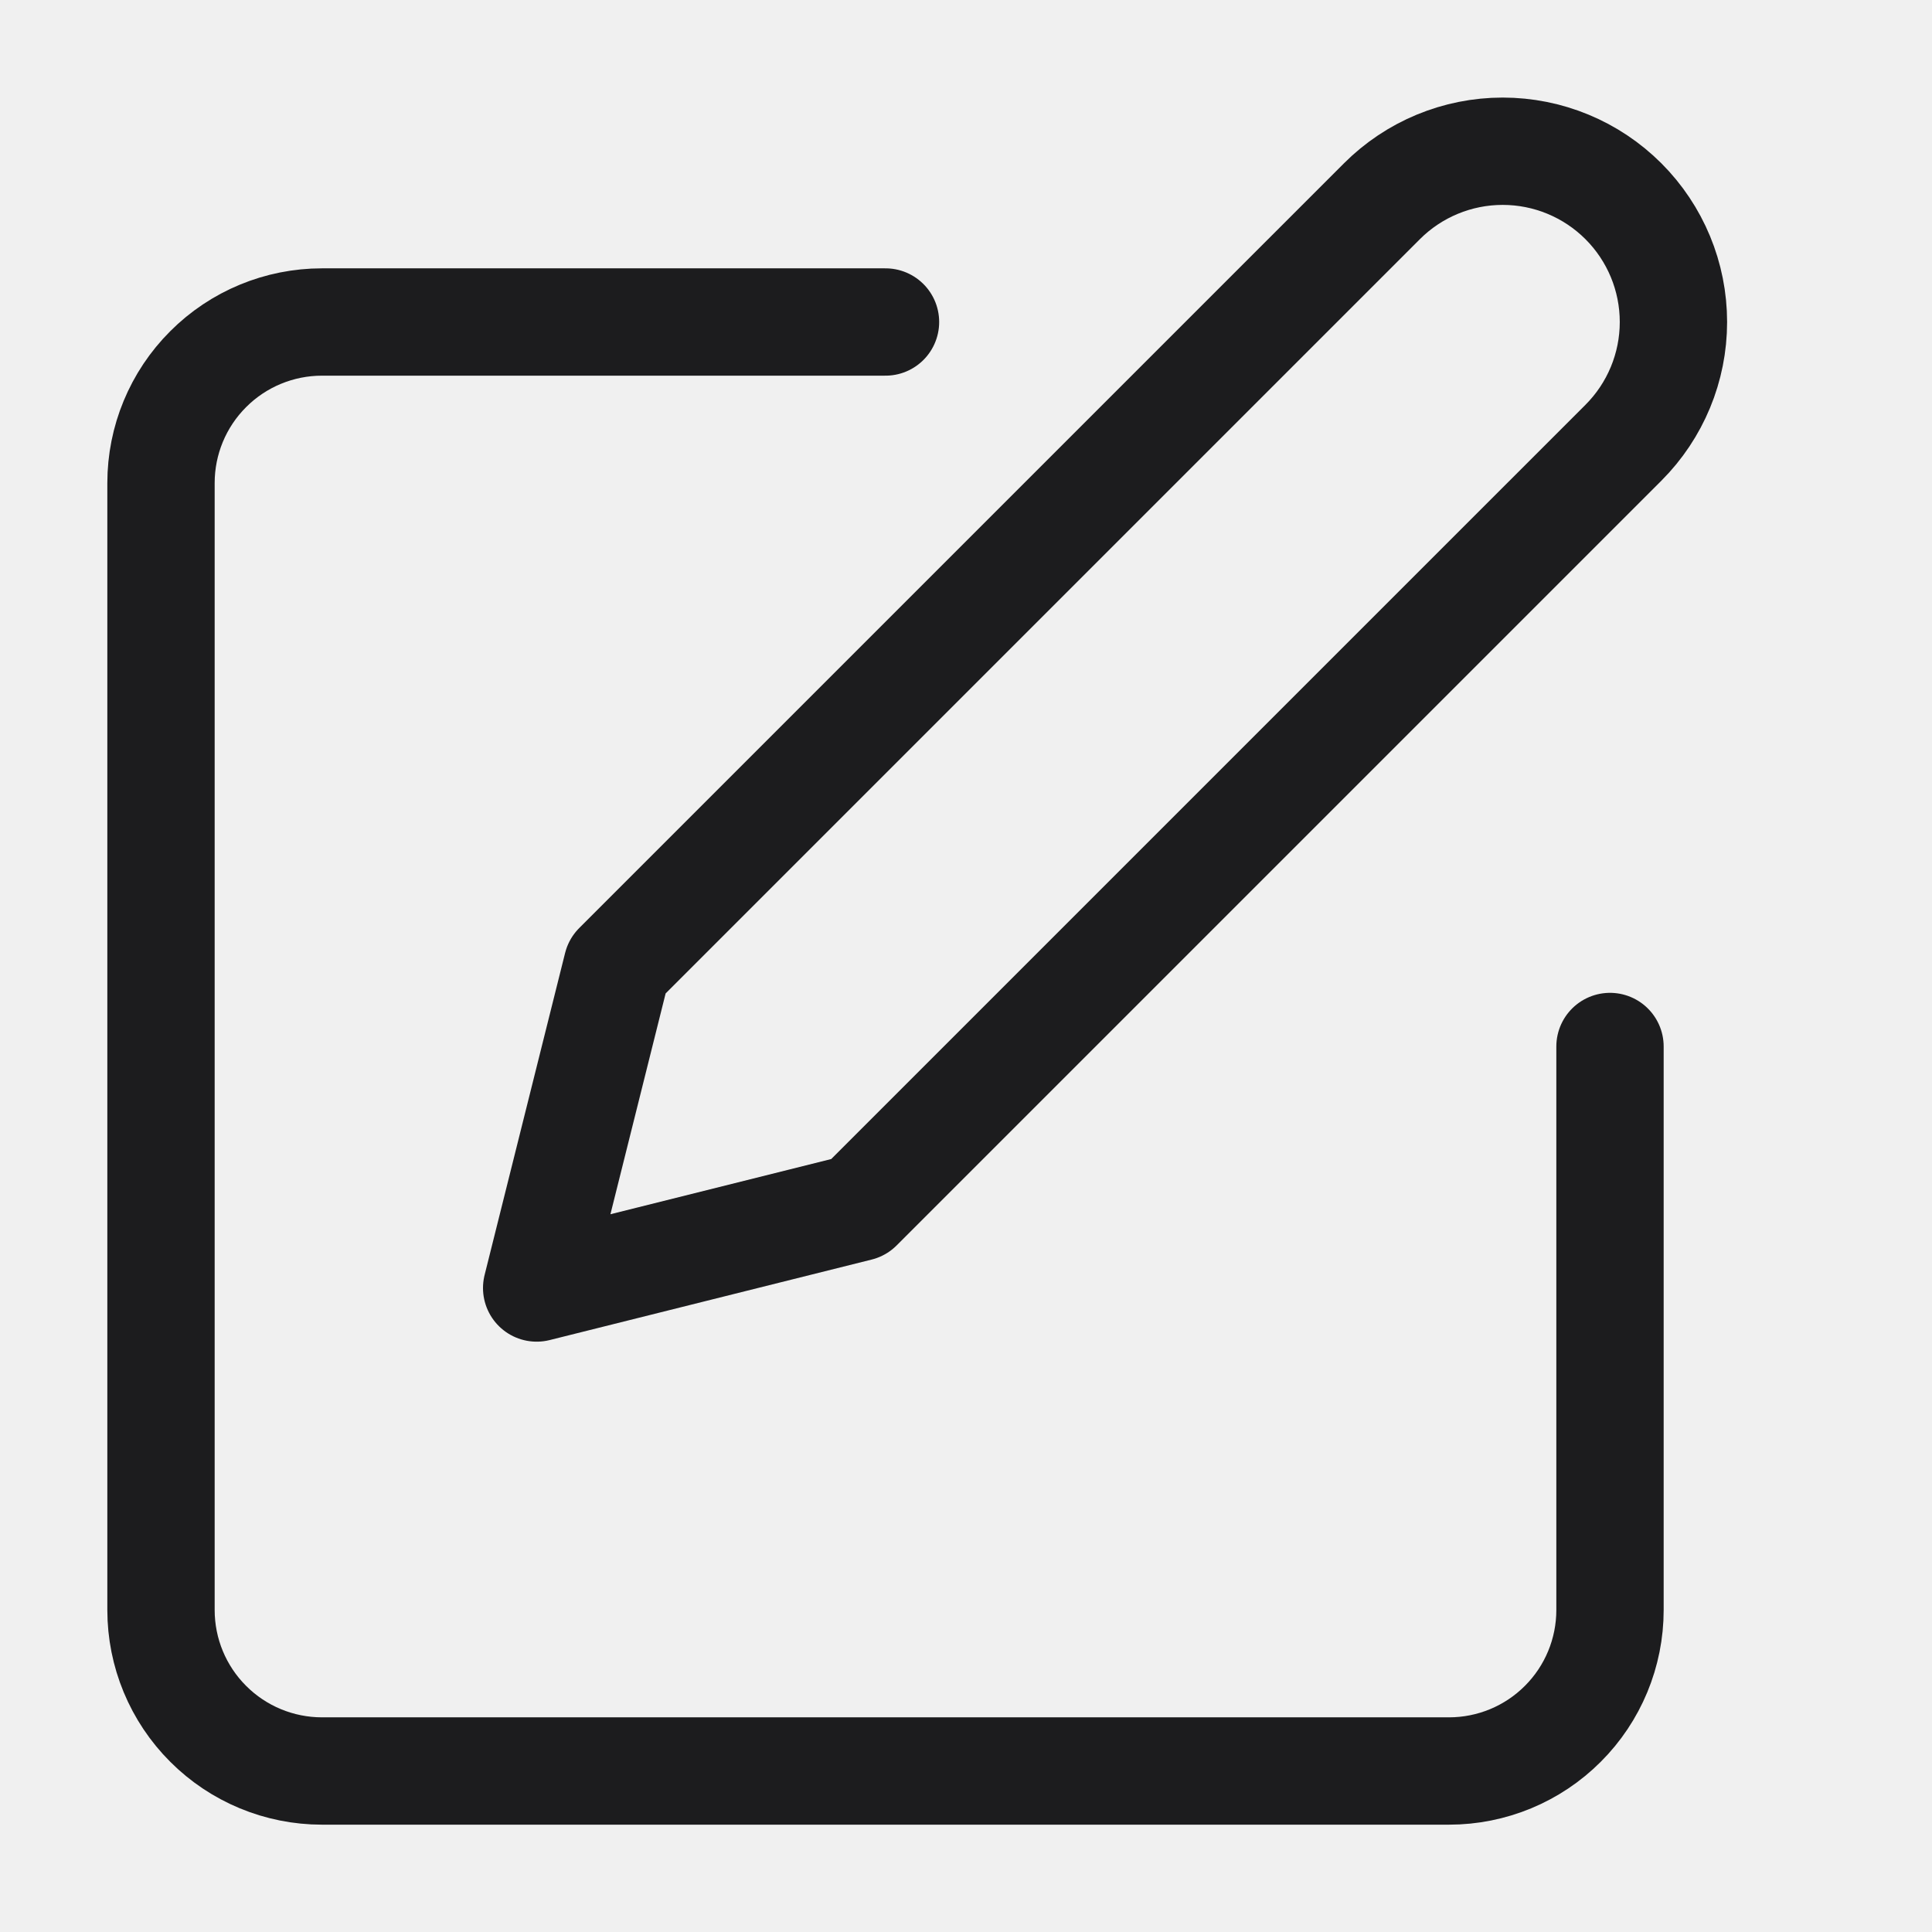
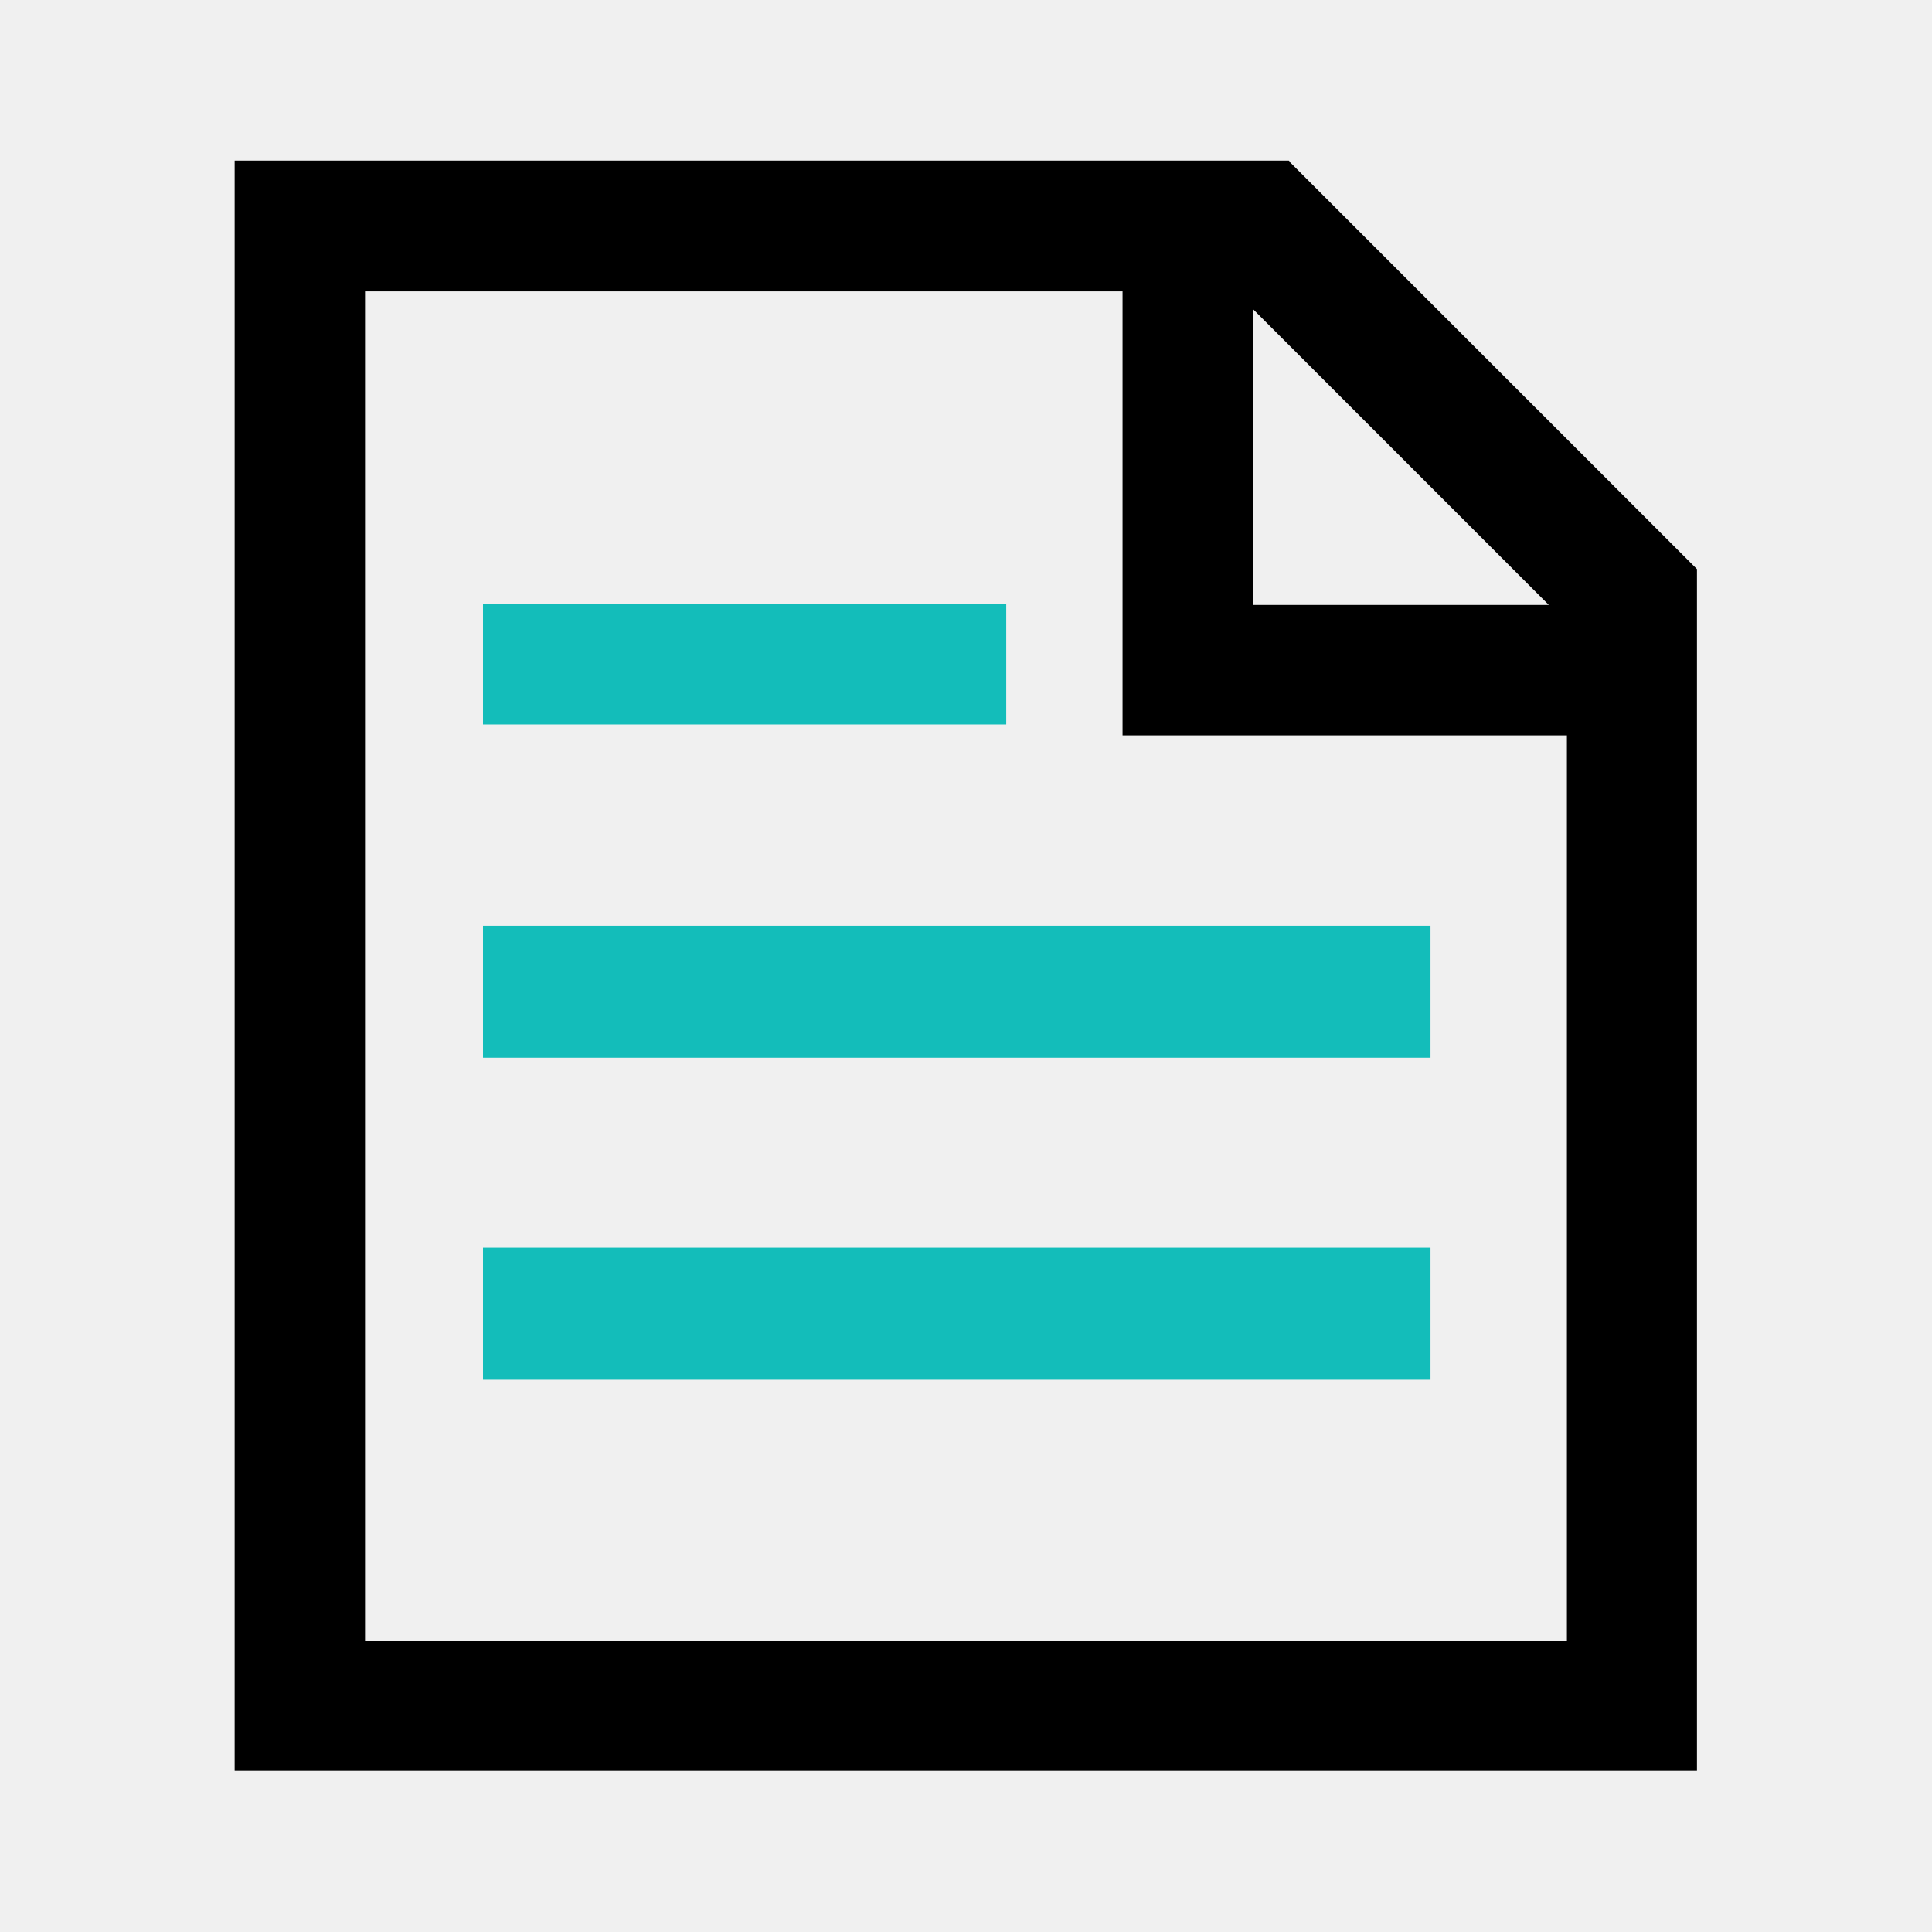
- <svg xmlns="http://www.w3.org/2000/svg" width="36" height="36" viewBox="0 0 36 36" fill="none">
-   <path d="M16.5 6H6C5.204 6 4.441 6.316 3.879 6.879C3.316 7.441 3 8.204 3 9V30C3 30.796 3.316 31.559 3.879 32.121C4.441 32.684 5.204 33 6 33H27C27.796 33 28.559 32.684 29.121 32.121C29.684 31.559 30 30.796 30 30V19.5" stroke="#1C1C1E" stroke-width="2" stroke-linecap="round" stroke-linejoin="round" />
-   <path d="M25.75 3.75C26.347 3.153 27.156 2.818 28 2.818C28.844 2.818 29.653 3.153 30.25 3.75C30.847 4.347 31.182 5.156 31.182 6C31.182 6.844 30.847 7.653 30.25 8.25L16 22.5L10 24L11.5 18L25.75 3.75Z" stroke="#1C1C1E" stroke-width="2" stroke-linecap="round" stroke-linejoin="round" />
+ <svg xmlns="http://www.w3.org/2000/svg" width="35" height="35" viewBox="0 0 35 35" fill="none">
+   <g clip-path="url(#clip0_5011_160)">
+     <path d="M23.377 2.939L23.348 2.909H4.251V32.083H30.742V10.31L23.37 2.939H23.377ZM28.386 13.322V29.728H6.613V5.279H20.336V13.322H28.379H28.386ZM22.706 10.959V5.607L28.058 10.959H22.706Z" fill="black" />
+     <path d="M25.915 16.771H8.75V19.163H25.915V16.771Z" fill="#13BDBA" />
+     <path d="M18.229 10.938H8.75V13.125H18.229V10.938Z" fill="#13BDBA" />
+     <path d="M25.915 22.604H8.75V24.996H25.915V22.604Z" fill="#13BDBA" />
+   </g>
+   <defs>
+     <clipPath id="clip0_5011_160">
+       <rect width="35" height="35" fill="white" />
+     </clipPath>
+   </defs>
</svg>
